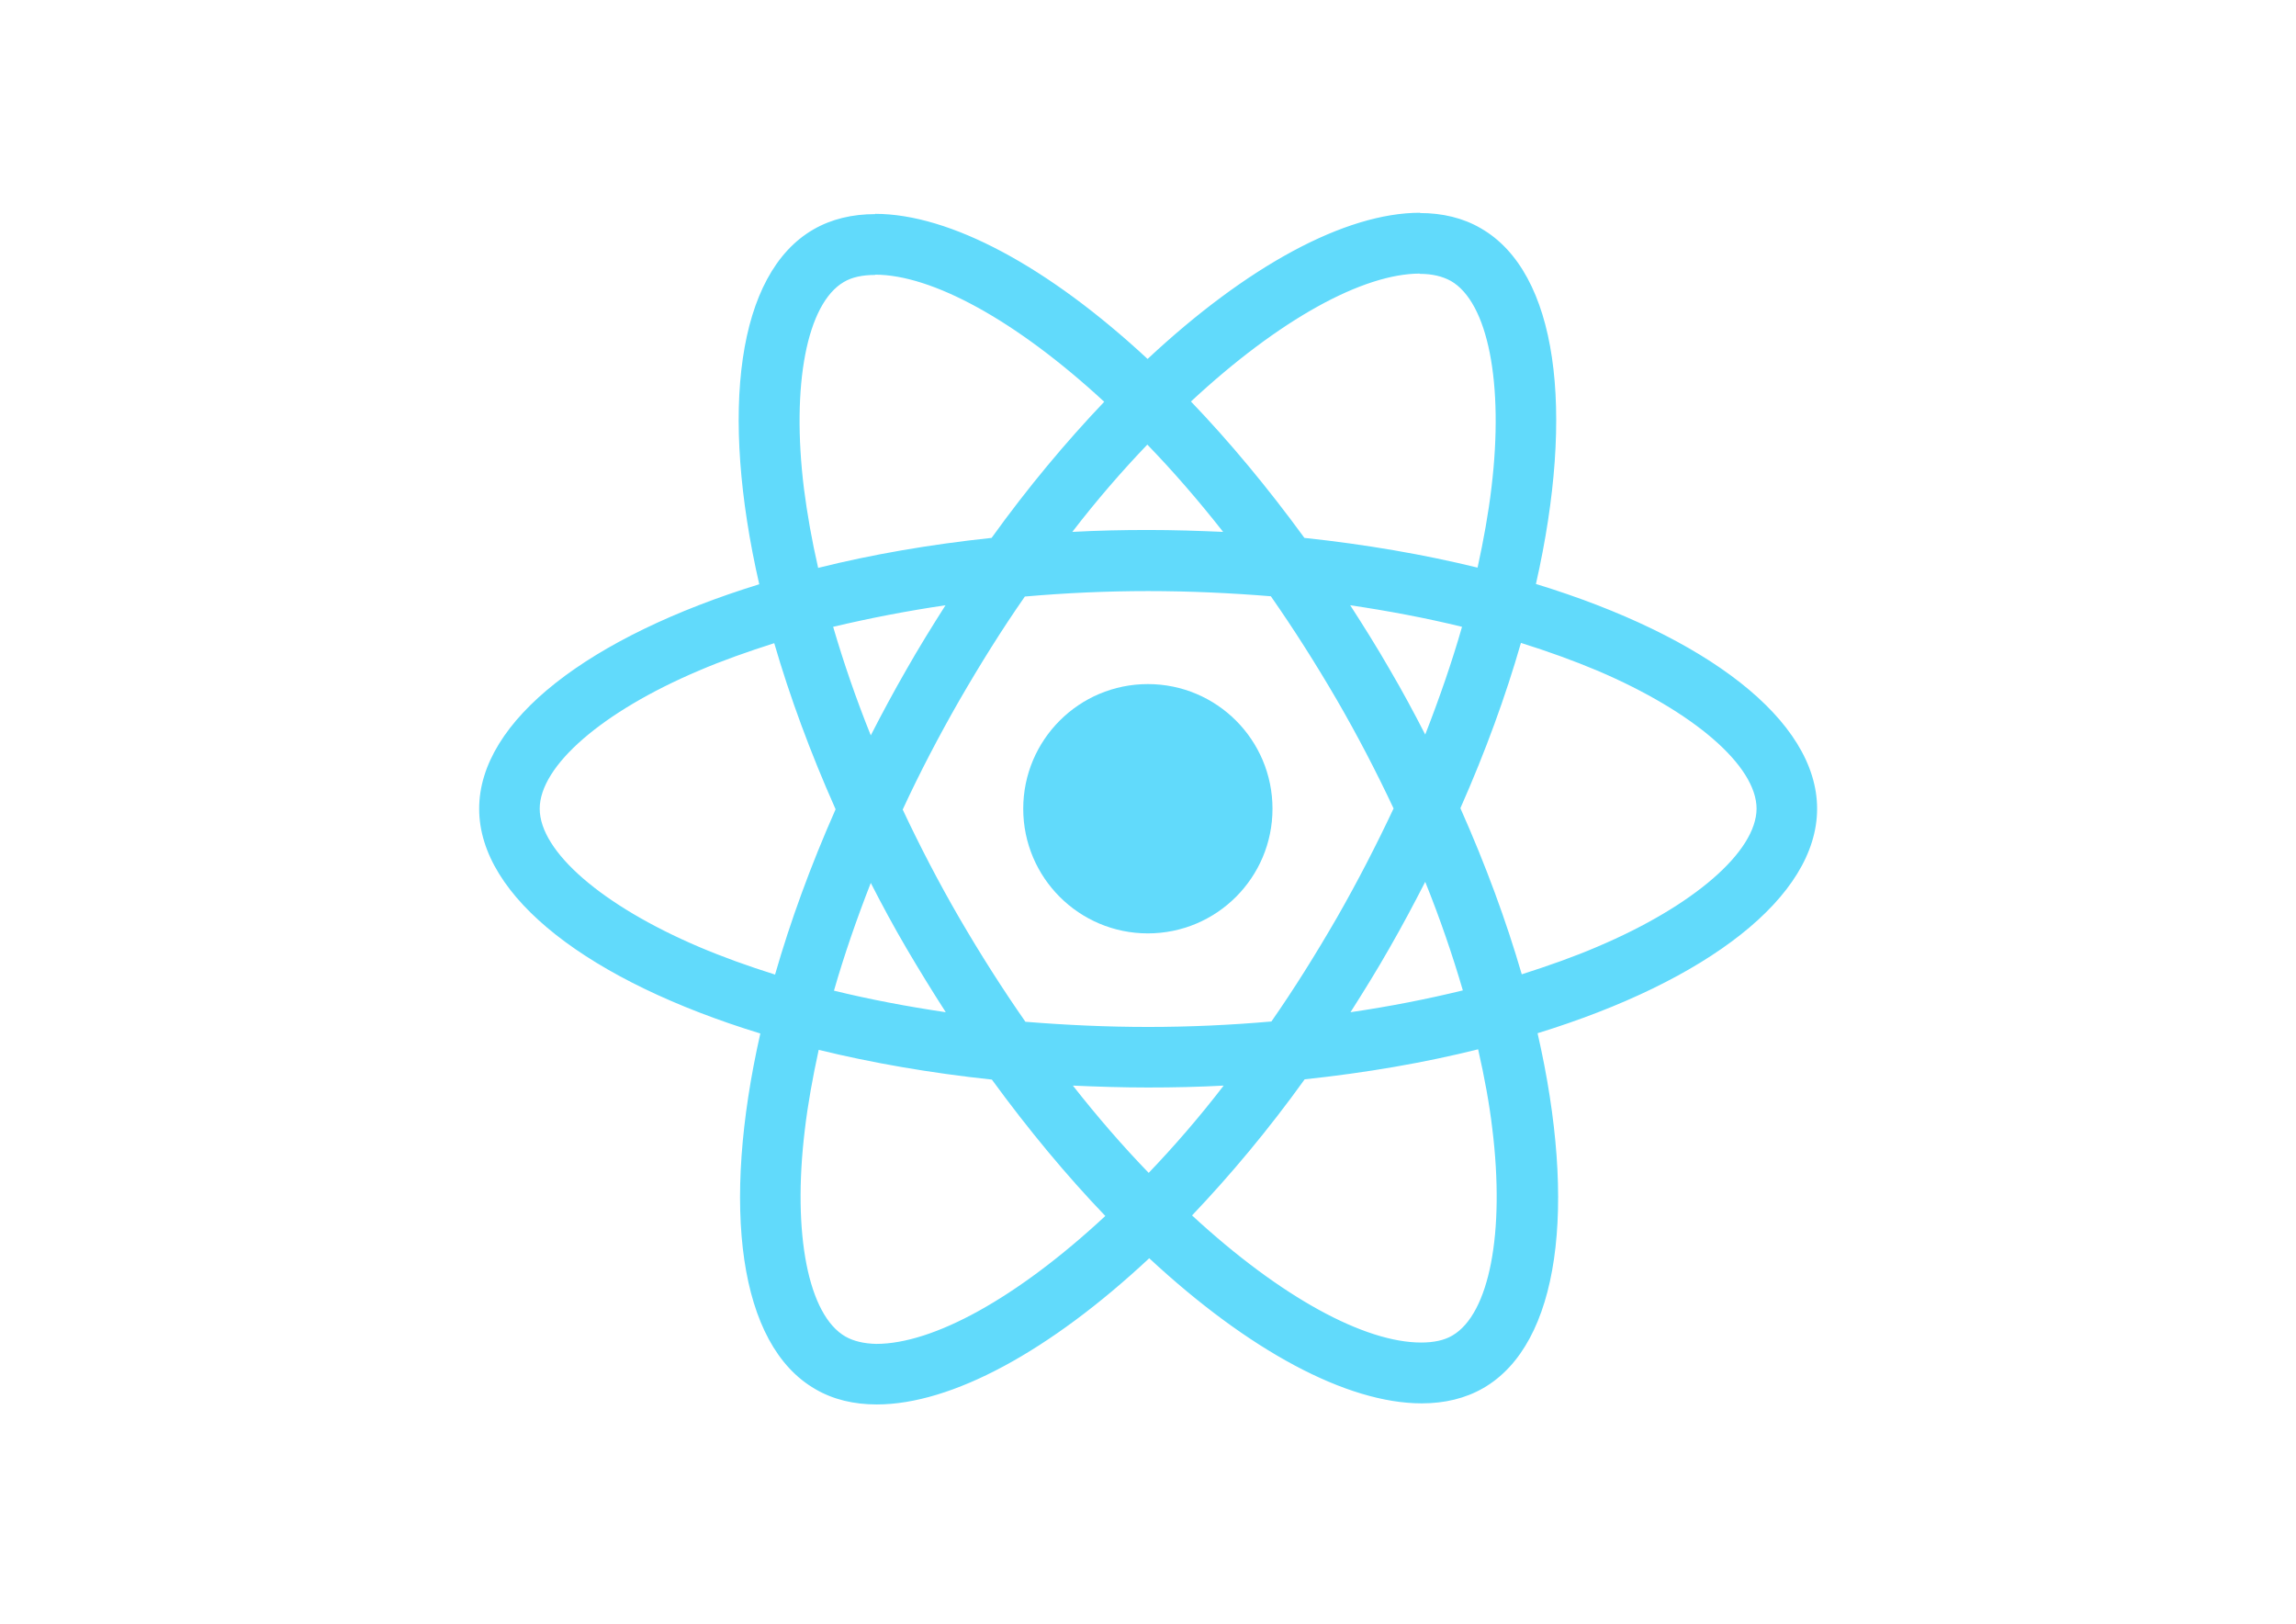
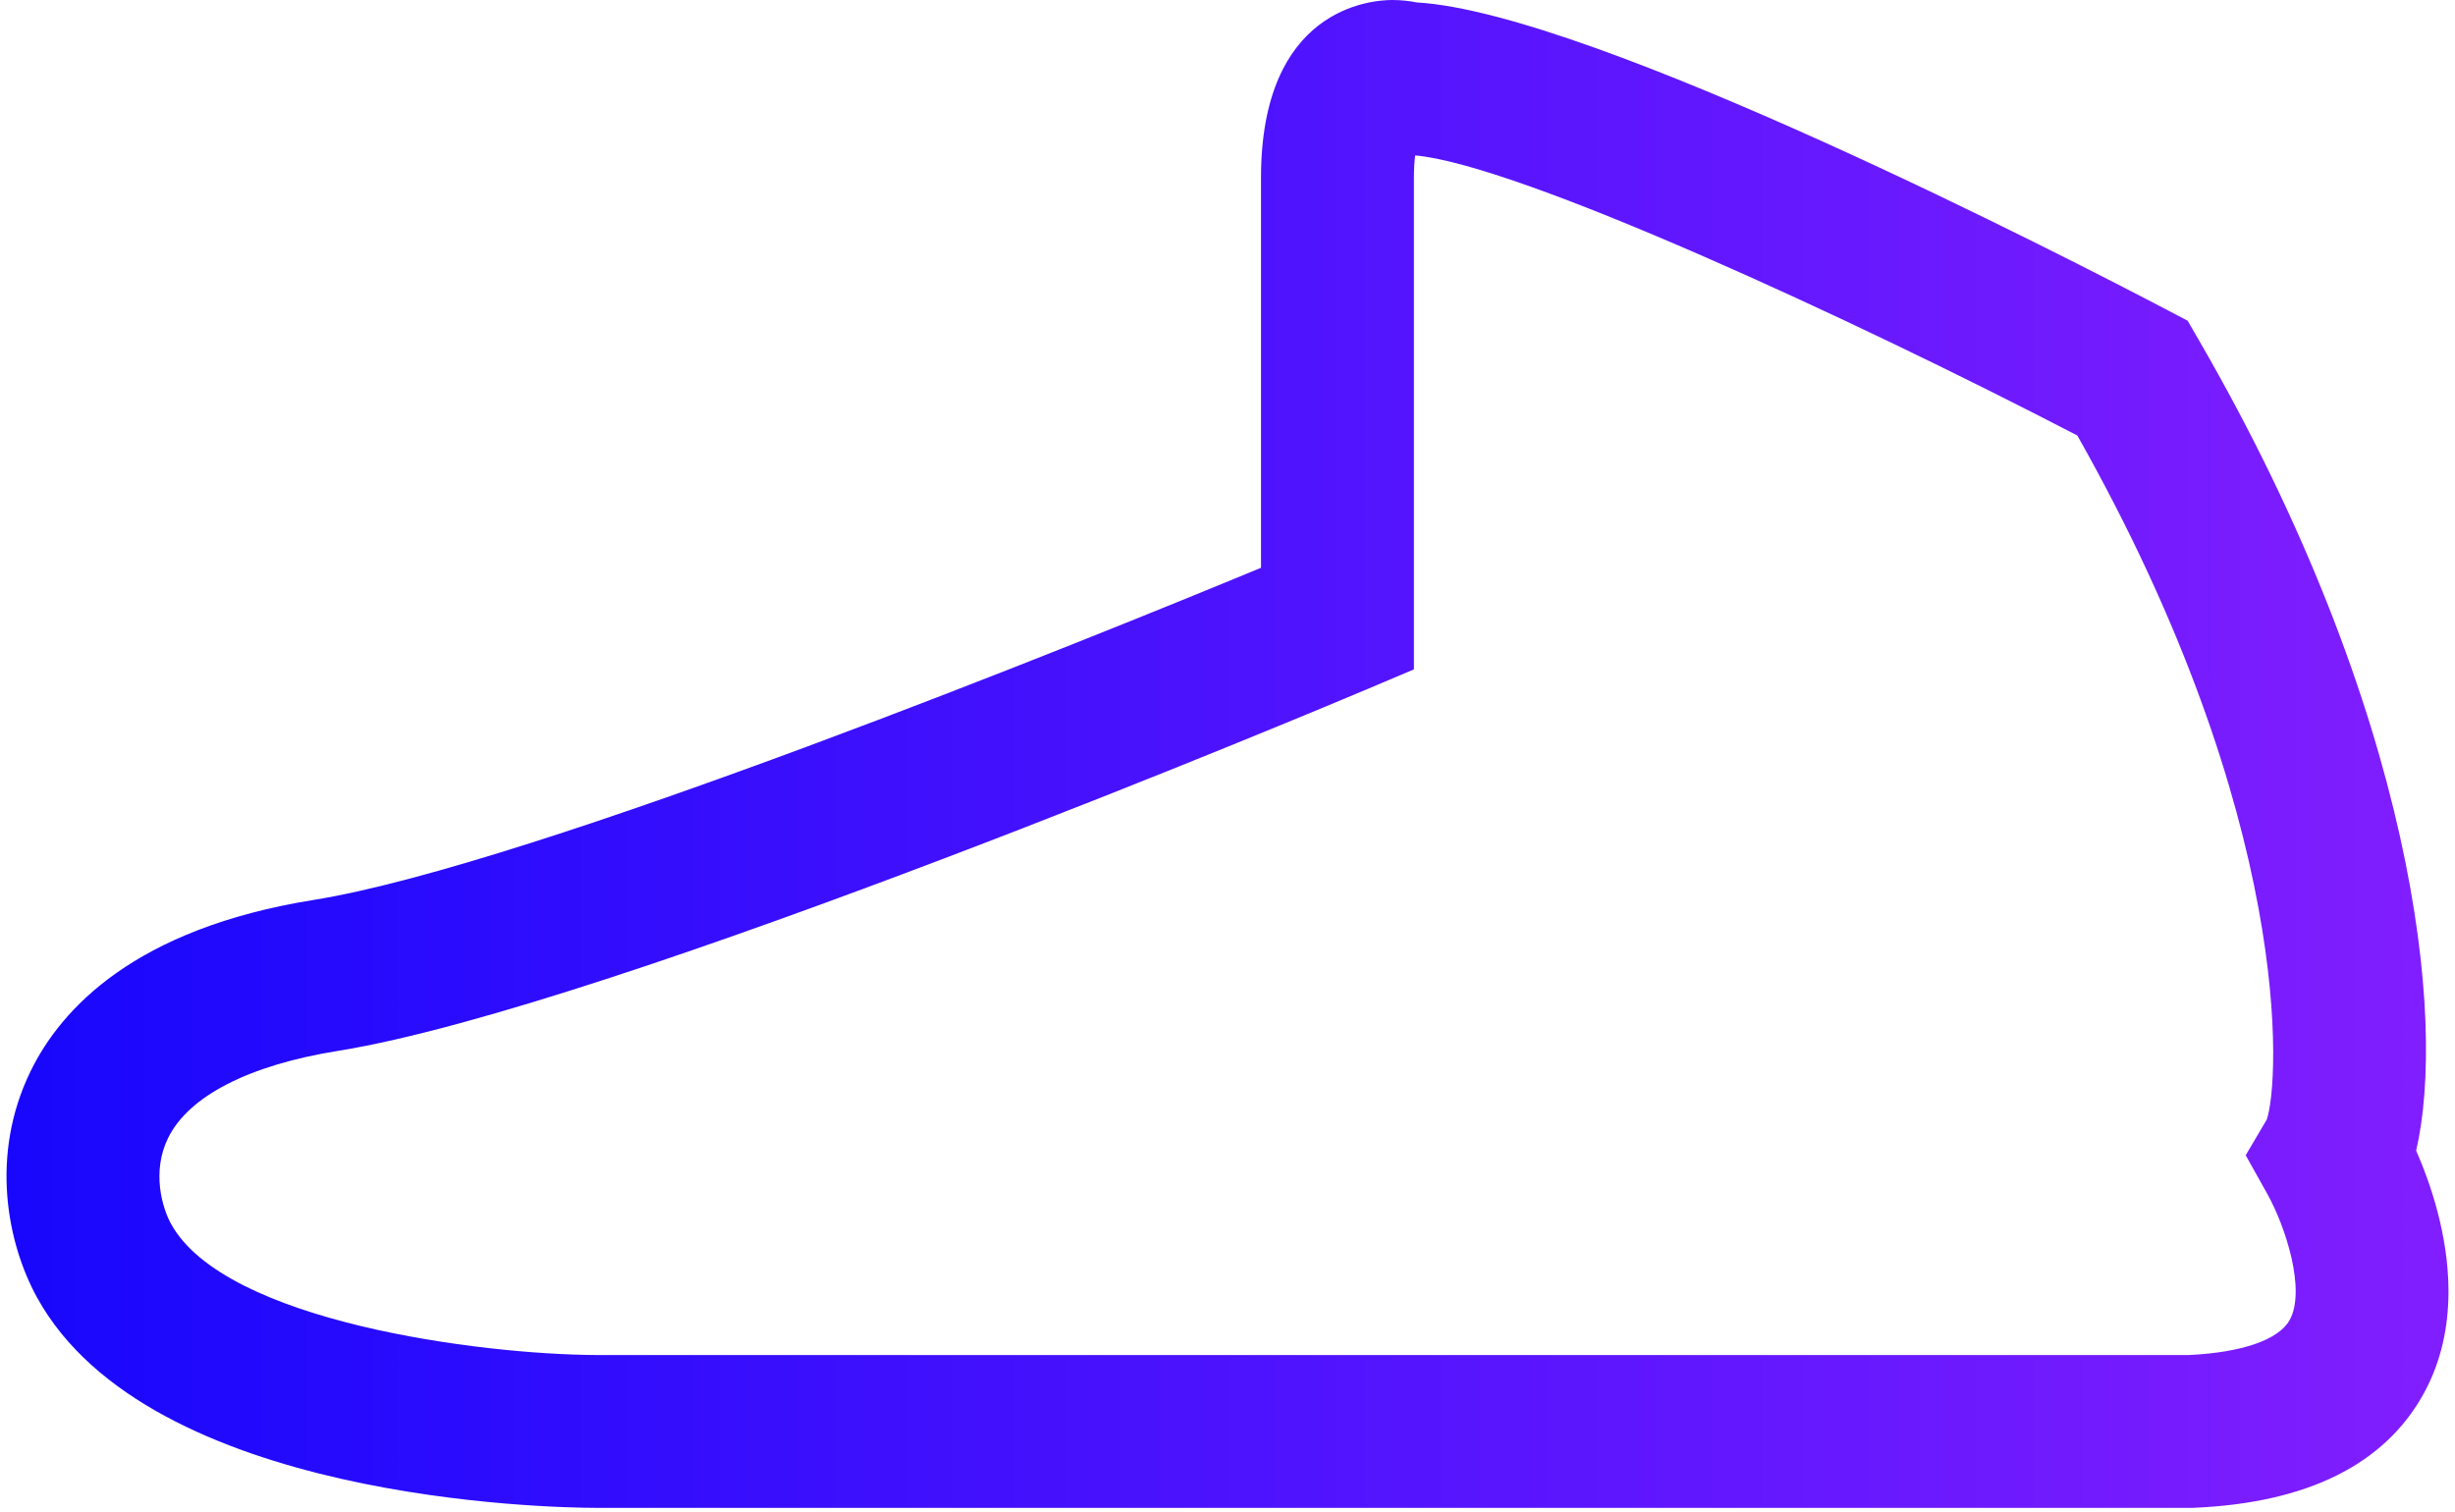
- <svg xmlns="http://www.w3.org/2000/svg" viewBox="0 0 841.9 595.3">
-   <g fill="#61DAFB">
-     <path d="M666.3 296.5c0-32.5-40.7-63.3-103.1-82.4 14.4-63.6 8-114.2-20.2-130.4-6.5-3.8-14.1-5.6-22.4-5.6v22.3c4.6 0 8.3.9 11.4 2.6 13.6 7.8 19.5 37.5 14.9 75.7-1.1 9.4-2.9 19.3-5.1 29.4-19.6-4.8-41-8.5-63.5-10.9-13.5-18.5-27.5-35.3-41.6-50 32.6-30.3 63.2-46.9 84-46.9V78c-27.5 0-63.5 19.6-99.9 53.6-36.4-33.8-72.4-53.2-99.9-53.2v22.3c20.7 0 51.4 16.5 84 46.6-14 14.7-28 31.4-41.3 49.9-22.6 2.4-44 6.1-63.6 11-2.3-10-4-19.7-5.2-29-4.7-38.2 1.1-67.9 14.6-75.8 3-1.8 6.9-2.6 11.5-2.6V78.5c-8.4 0-16 1.8-22.6 5.6-28.1 16.2-34.4 66.7-19.9 130.1-62.2 19.2-102.7 49.9-102.7 82.3 0 32.5 40.7 63.3 103.1 82.4-14.4 63.6-8 114.2 20.2 130.4 6.5 3.8 14.1 5.6 22.5 5.6 27.5 0 63.5-19.6 99.9-53.6 36.4 33.8 72.4 53.2 99.9 53.2 8.4 0 16-1.8 22.6-5.6 28.1-16.2 34.4-66.7 19.9-130.1 62-19.1 102.5-49.9 102.5-82.3zm-130.2-66.7c-3.7 12.9-8.3 26.2-13.5 39.5-4.1-8-8.4-16-13.1-24-4.6-8-9.5-15.8-14.4-23.4 14.2 2.1 27.9 4.7 41 7.9zm-45.8 106.5c-7.8 13.5-15.8 26.3-24.1 38.2-14.9 1.3-30 2-45.2 2-15.1 0-30.2-.7-45-1.9-8.3-11.9-16.4-24.6-24.2-38-7.6-13.1-14.5-26.4-20.8-39.8 6.2-13.4 13.2-26.8 20.7-39.9 7.8-13.5 15.8-26.3 24.1-38.2 14.9-1.3 30-2 45.2-2 15.1 0 30.2.7 45 1.9 8.3 11.9 16.4 24.6 24.2 38 7.6 13.1 14.5 26.4 20.8 39.8-6.3 13.4-13.2 26.8-20.7 39.9zm32.3-13c5.4 13.4 10 26.8 13.8 39.8-13.1 3.2-26.9 5.9-41.2 8 4.9-7.7 9.8-15.6 14.4-23.7 4.6-8 8.9-16.1 13-24.1zM421.2 430c-9.3-9.6-18.6-20.3-27.8-32 9 .4 18.2.7 27.5.7 9.4 0 18.7-.2 27.8-.7-9 11.7-18.3 22.4-27.5 32zm-74.4-58.9c-14.2-2.1-27.9-4.7-41-7.9 3.7-12.9 8.3-26.2 13.5-39.5 4.1 8 8.4 16 13.1 24 4.7 8 9.5 15.8 14.4 23.4zM420.7 163c9.3 9.6 18.6 20.3 27.8 32-9-.4-18.2-.7-27.5-.7-9.4 0-18.7.2-27.8.7 9-11.7 18.3-22.4 27.5-32zm-74 58.9c-4.9 7.7-9.8 15.6-14.4 23.7-4.6 8-8.9 16-13 24-5.4-13.4-10-26.8-13.8-39.8 13.1-3.1 26.9-5.8 41.2-7.9zm-90.5 125.2c-35.4-15.1-58.3-34.9-58.3-50.6 0-15.7 22.9-35.6 58.3-50.6 8.6-3.7 18-7 27.7-10.1 5.7 19.6 13.2 40 22.5 60.9-9.2 20.8-16.6 41.1-22.2 60.6-9.9-3.1-19.3-6.5-28-10.2zM310 490c-13.6-7.8-19.5-37.5-14.9-75.7 1.1-9.4 2.9-19.3 5.1-29.4 19.6 4.8 41 8.5 63.5 10.9 13.5 18.5 27.5 35.3 41.6 50-32.6 30.3-63.2 46.9-84 46.9-4.5-.1-8.3-1-11.3-2.7zm237.2-76.2c4.7 38.2-1.1 67.9-14.6 75.8-3 1.8-6.9 2.6-11.5 2.6-20.7 0-51.4-16.5-84-46.6 14-14.7 28-31.4 41.3-49.9 22.6-2.4 44-6.1 63.6-11 2.3 10.1 4.1 19.8 5.2 29.1zm38.5-66.7c-8.6 3.7-18 7-27.7 10.1-5.7-19.6-13.2-40-22.5-60.9 9.2-20.8 16.6-41.1 22.2-60.6 9.9 3.1 19.3 6.5 28.1 10.2 35.4 15.1 58.3 34.9 58.3 50.6-.1 15.7-23 35.6-58.4 50.6zM320.8 78.4z" />
-     <circle cx="420.9" cy="296.5" r="45.7" />
-     <path d="M520.5 78.1z" />
+ <svg xmlns="http://www.w3.org/2000/svg" width="190px" height="117px" viewBox="0 0 190 117" version="1.1">
+   <defs>
+     <linearGradient x1="-21.199%" y1="102.81%" x2="121.199%" y2="102.81%" id="linearGradient-1">
+       <stop stop-color="#0002FC" offset="0%" />
+       <stop stop-color="#9923FF" offset="100%" />
+     </linearGradient>
+   </defs>
+   <g id="Page-1" stroke="none" stroke-width="1" fill="none" fill-rule="evenodd">
+     <g id="Logos" transform="translate(-403, -280)" fill="url(#linearGradient-1)" fill-rule="nonzero">
+       <g id="logo5" transform="translate(403.5043, 280)">
+         <path d="M188.991,100.111 C188.973,102.699 188.449,105.383 187.06,107.897 C184.038,113.365 178.066,116.332 169.306,116.714 L169.179,116.72 L45.616,116.72 C42.09,116.71 11.042,116.172 2.371,100.451 C0.047,96.231 -1.307,89.412 1.865,82.915 C4.218,78.093 9.927,71.881 23.773,69.661 C40.79,66.933 84.258,49.263 97.088,43.95 L97.088,13.774 C97.088,0.665 105.555,0 107.25,0 C107.978,0 108.623,0.085 109.15,0.189 C122.729,0.971 159.851,20.128 167.291,24.032 L168.805,24.826 L169.659,26.306 C186.417,55.233 188.842,79.008 186.489,89.064 C187.577,91.548 188.96,95.537 188.991,99.818 L188.991,100.111 Z M168.913,104.889 C173.014,104.69 175.845,103.711 176.696,102.186 C177.968,99.909 176.416,95.01 174.968,92.415 L173.298,89.425 L174.932,86.653 C175.919,83.767 177.104,63.501 160.267,33.712 C142.936,24.709 117.014,12.736 109.018,12.031 C108.963,12.47 108.923,13.042 108.923,13.774 L108.923,51.814 L105.31,53.343 C102.941,54.345 47.015,77.921 25.647,81.346 C18.755,82.452 14.087,84.848 12.497,88.106 C11.229,90.703 12.048,93.496 12.734,94.74 C16.914,102.318 36.705,104.849 45.635,104.889 L85.849,104.889 L97.682,104.889 L107.74,104.889 L119.573,104.889 L129.631,104.889 L141.464,104.889 L168.913,104.889 Z" id="Shape" />
+       </g>
+     </g>
  </g>
</svg>
